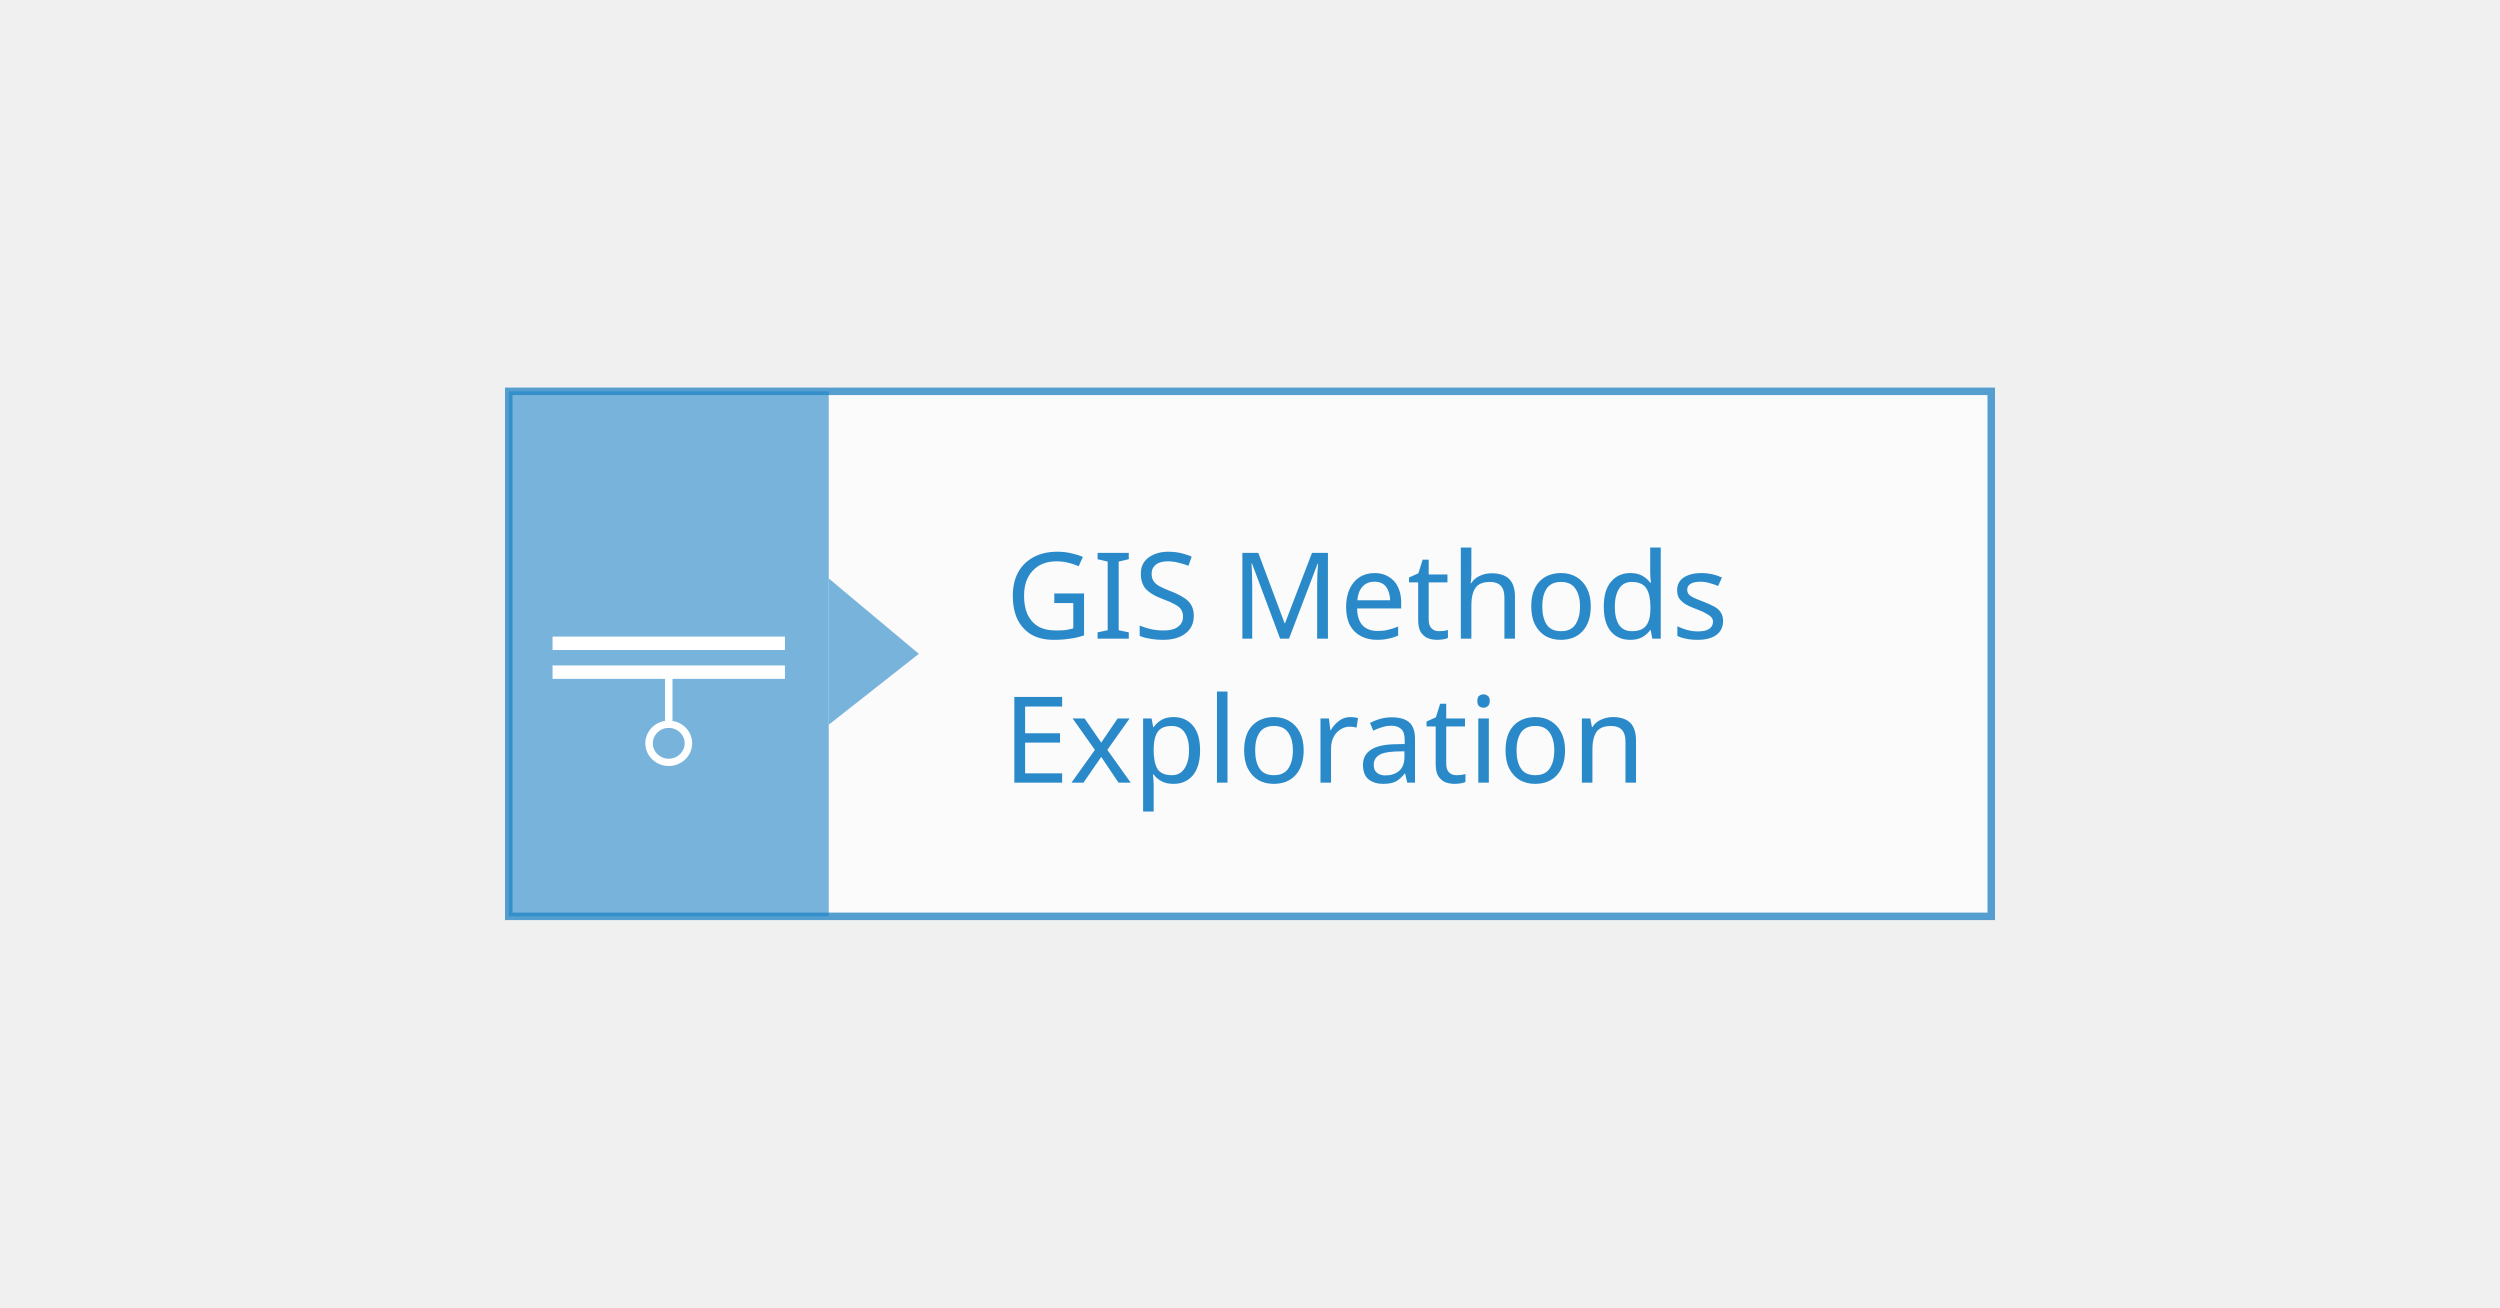
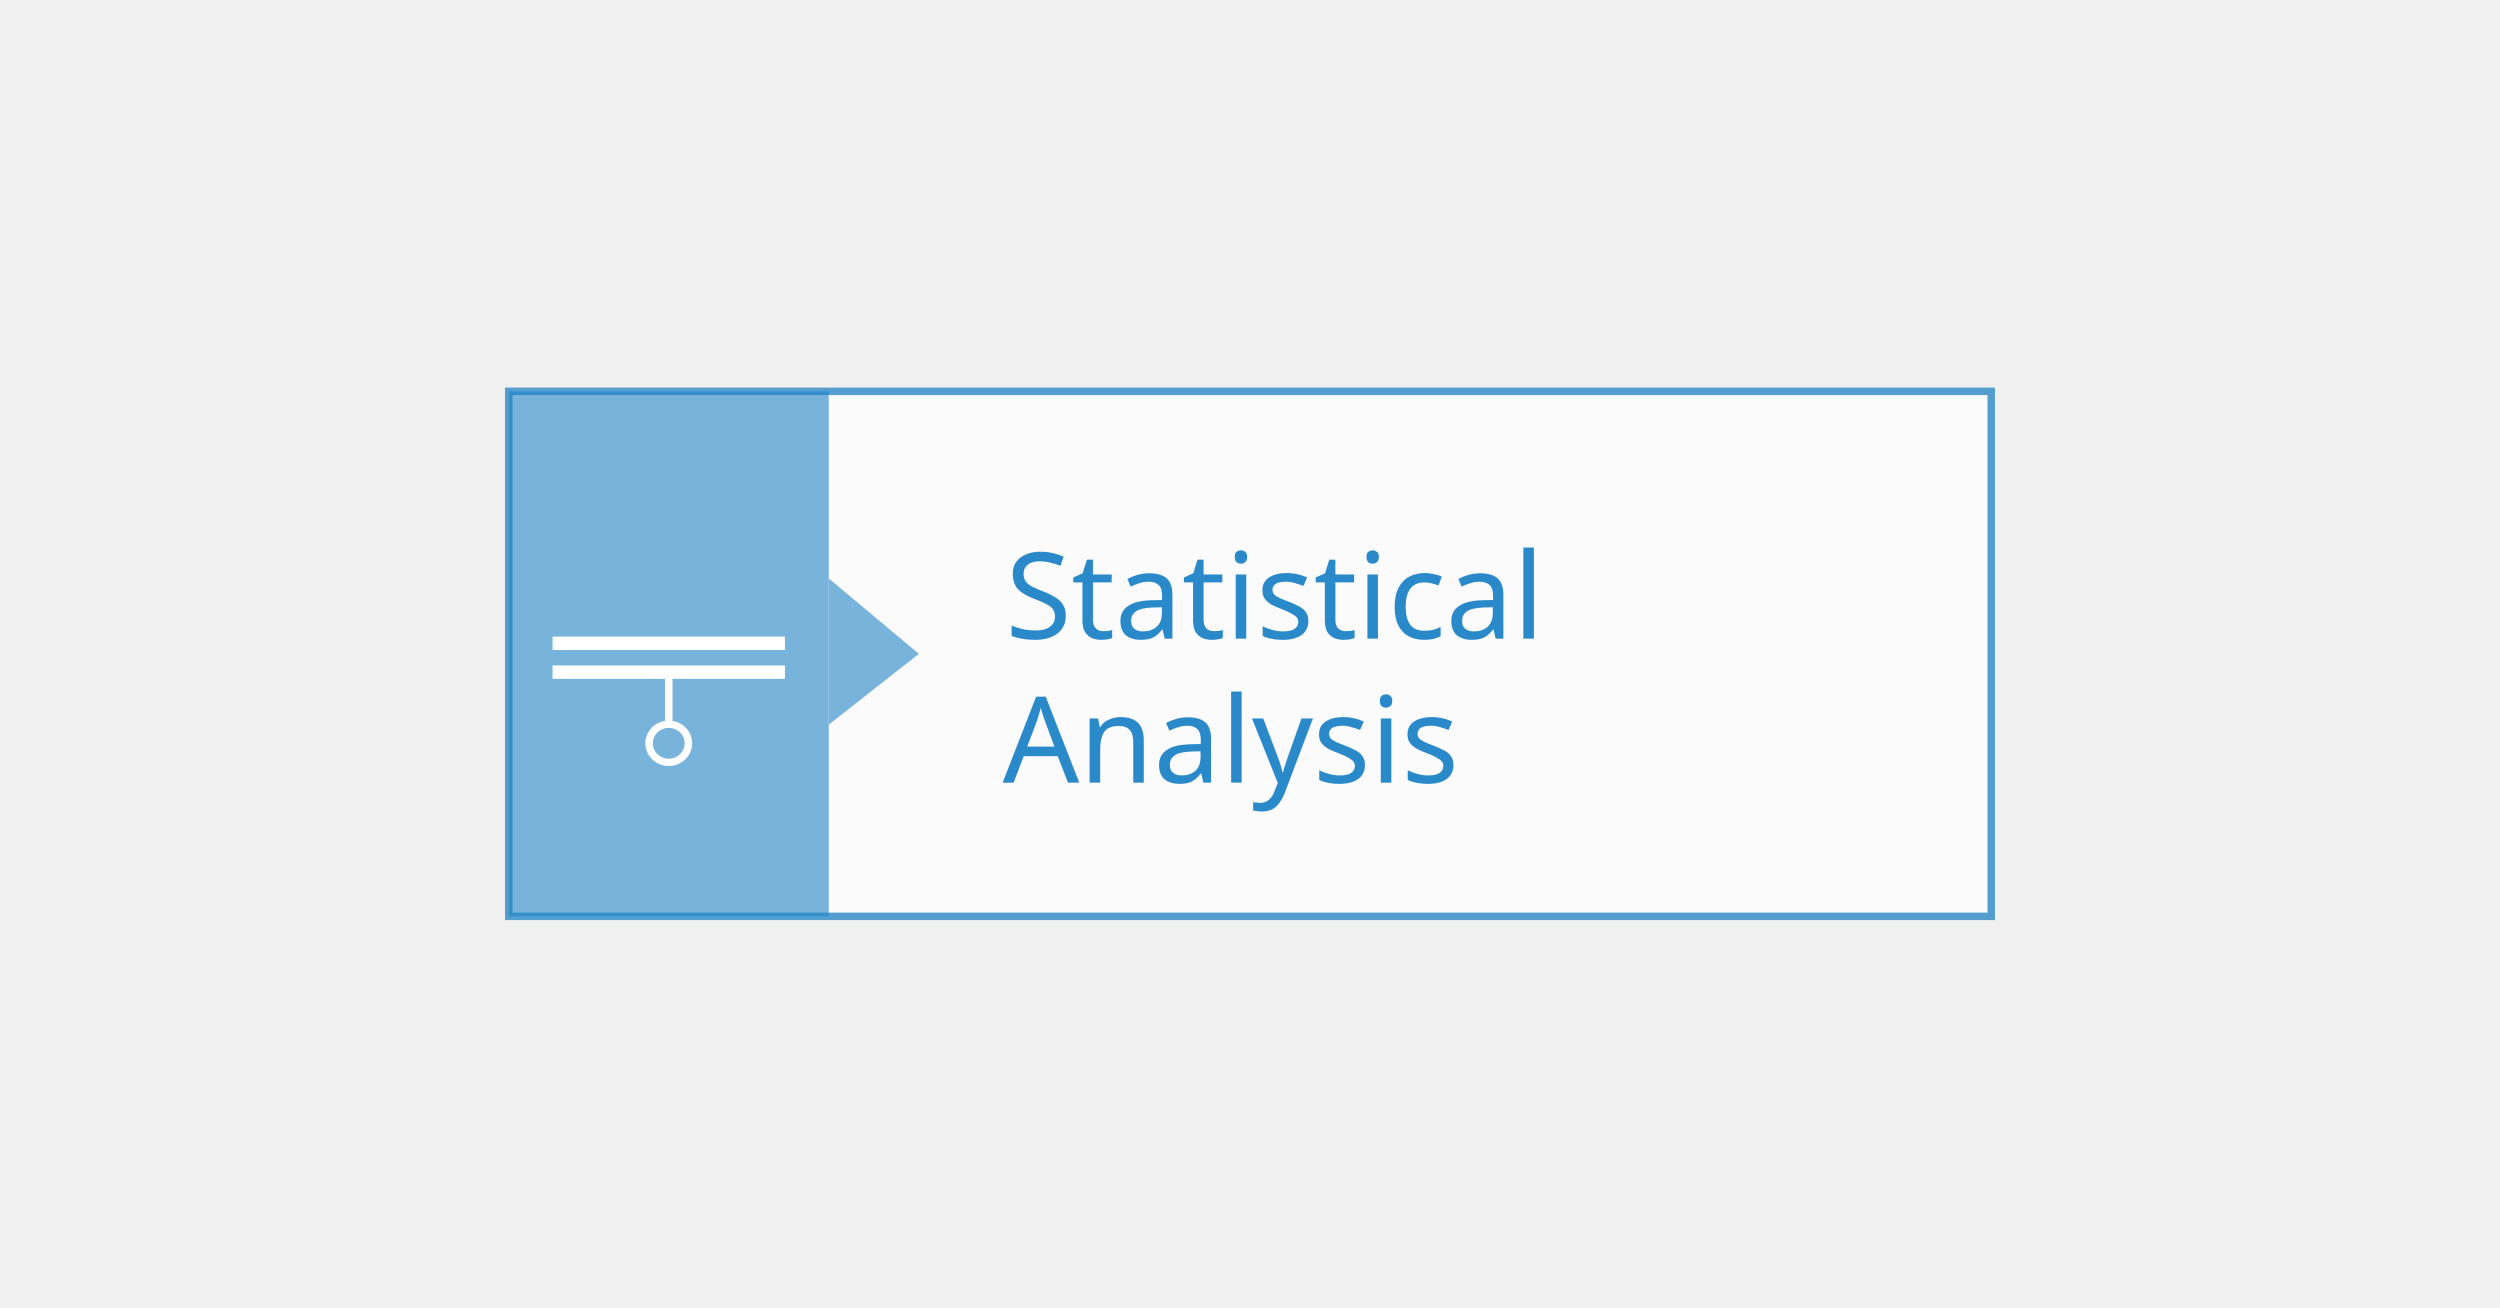
<svg xmlns="http://www.w3.org/2000/svg" version="1.1" id="Layer_1" x="0px" y="0px" width="166.667px" height="87.18px" viewBox="0 0 166.667 87.18" enable-background="new 0 0 166.667 87.18" xml:space="preserve">
  <rect x="33.917" y="26.089" opacity="0.75" fill="#fff" stroke="#2084C6" stroke-width="0.5" stroke-miterlimit="10" width="98.833" height="35.001" />
  <g opacity="0.6">
    <rect x="33.917" y="26.089" fill="#2084C6" width="21.333" height="35.001" />
    <polyline fill="#2084C6" points="55.25,48.314 61.256,43.589 55.25,38.564 55.25,48.314  " />
  </g>
  <g>
    <g>
      <g>
        <path fill="#FFFFFF" d="M44.583,51.067c-0.861,0-1.562-0.679-1.562-1.513s0.7-1.514,1.562-1.514s1.562,0.679,1.562,1.514     C46.145,50.389,45.444,51.067,44.583,51.067z M44.583,48.525c-0.586,0-1.062,0.461-1.062,1.029c0,0.566,0.477,1.028,1.062,1.028     s1.062-0.461,1.062-1.028C45.645,48.986,45.168,48.525,44.583,48.525z" />
      </g>
    </g>
    <g>
      <g>
        <path fill="#FFFFFF" d="M44.583,48.525c-0.138,0-0.25-0.107-0.25-0.242v-3.473c0-0.133,0.112-0.242,0.25-0.242     s0.25,0.109,0.25,0.242v3.473C44.833,48.418,44.721,48.525,44.583,48.525z" />
      </g>
    </g>
    <g>
      <rect x="36.837" y="42.439" fill="#FFFFFF" width="15.492" height="0.895" />
    </g>
    <g>
      <rect x="36.837" y="44.363" fill="#FFFFFF" width="15.492" height="0.895" />
    </g>
  </g>
  <polygon fill="none" points="149.256,58.939 66.59,58.939 67.256,25.938 149.256,25.938 " />
  <text transform="matrix(1 0 0 1 67.0366 42.5781)" opacity="0.95">
-     <tspan x="0" y="0" fill="#2084C6" font-family="'KozGoPr6N-Light-83pv-RKSJ-H'" font-size="8">GIS Methods</tspan>
-     <tspan x="-0.194" y="9.601" fill="#2084C6" font-family="'KozGoPr6N-Light-83pv-RKSJ-H'" font-size="8">Exploration</tspan>
+     <tspan x="0" y="0" fill="#2084C6" font-family="'KozGoPr6N-Light-83pv-RKSJ-H'" font-size="8">Statistical</tspan>
+     <tspan x="-0.194" y="9.601" fill="#2084C6" font-family="'KozGoPr6N-Light-83pv-RKSJ-H'" font-size="8">Analysis</tspan>
  </text>
</svg>
